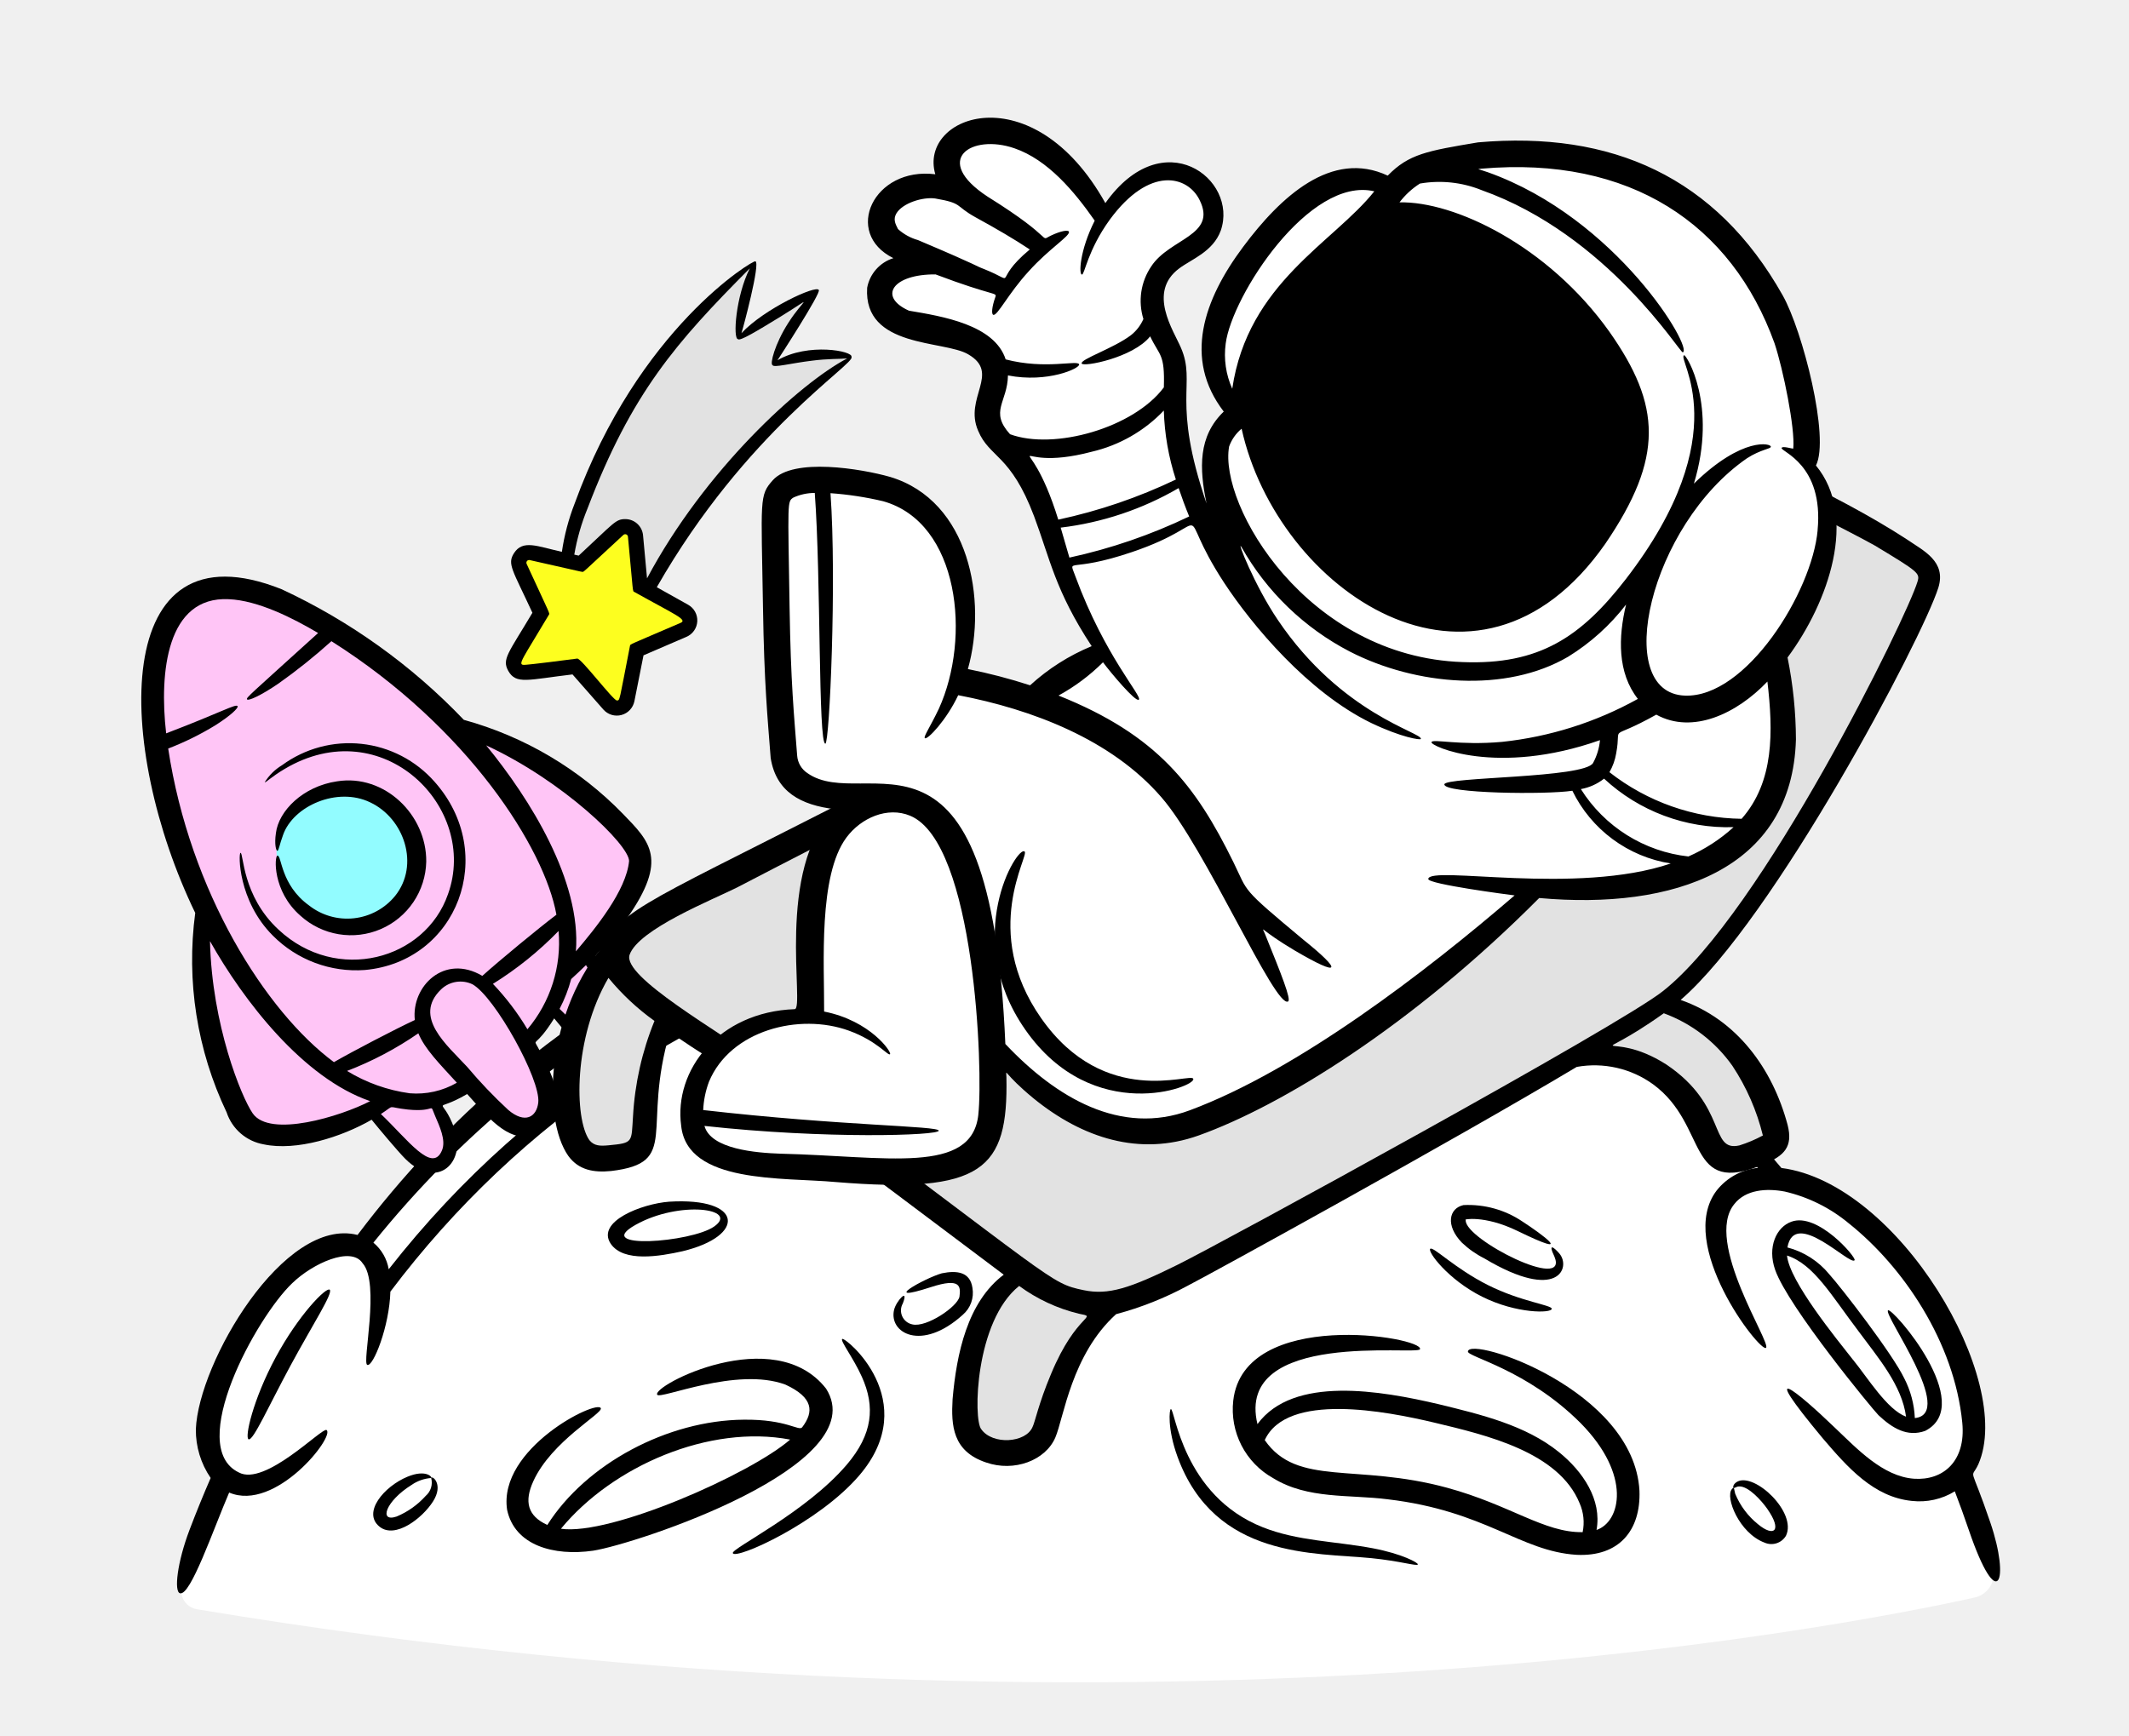
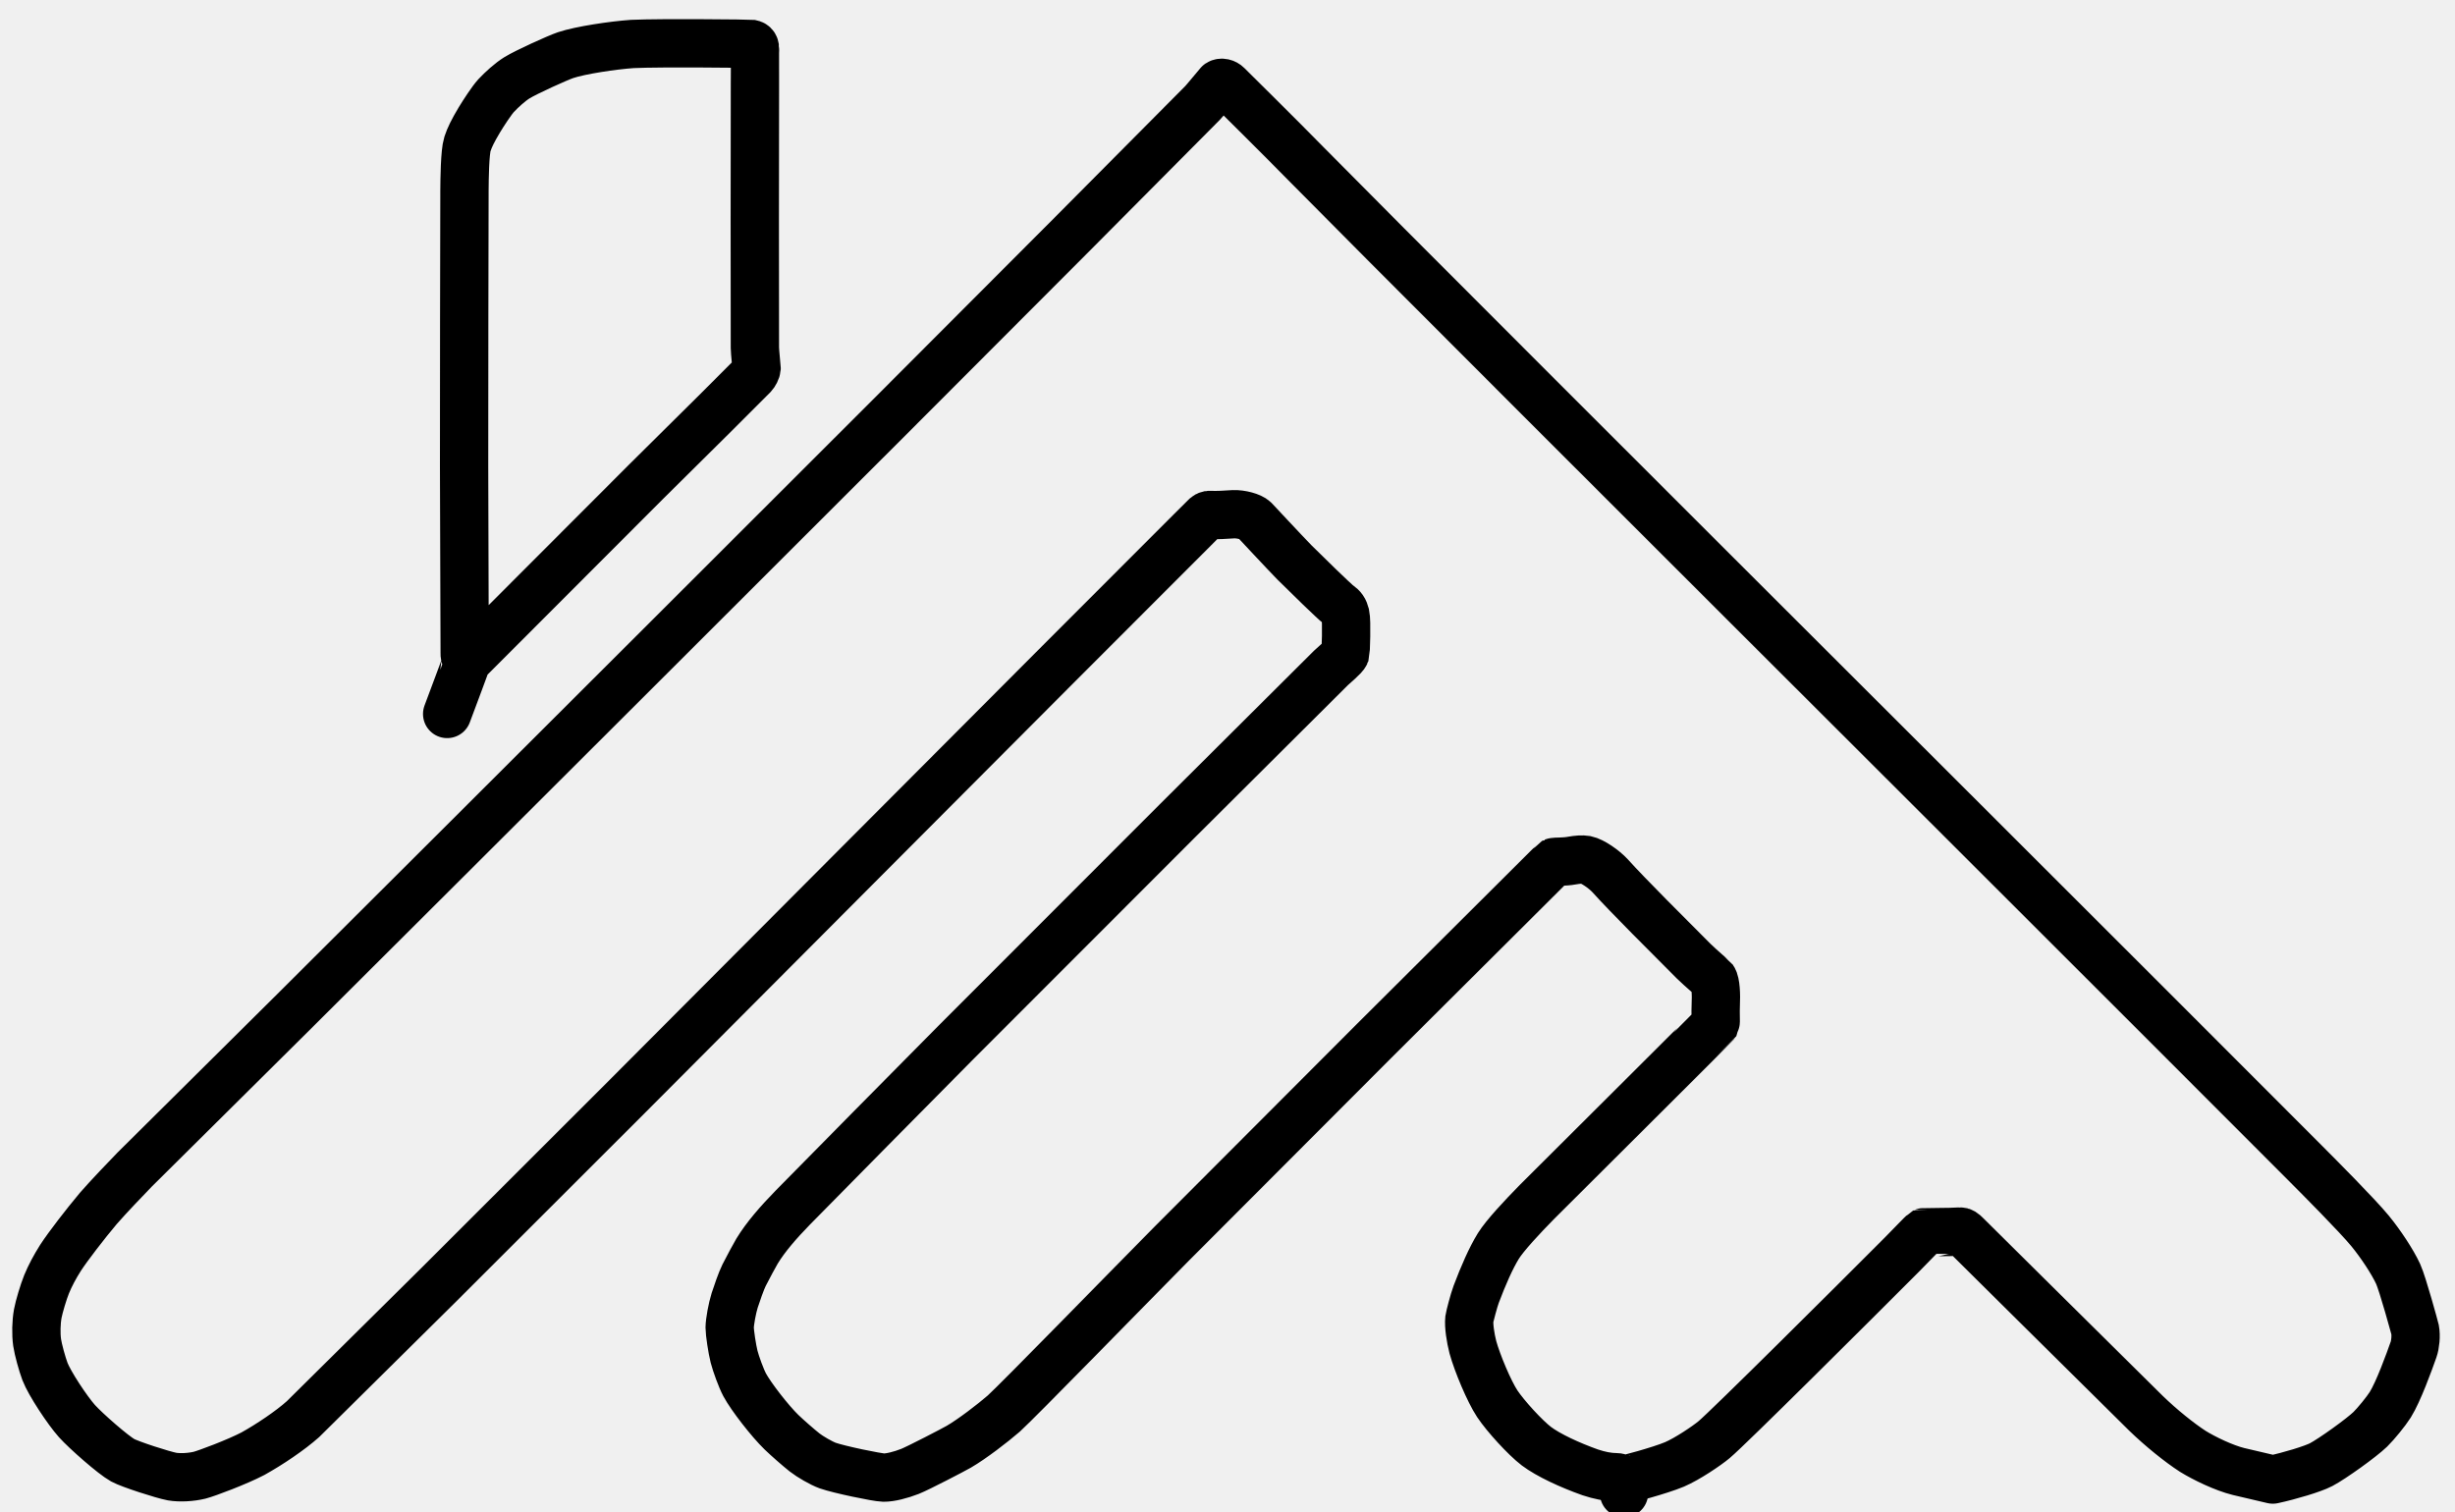
- <svg xmlns="http://www.w3.org/2000/svg" width="520" height="424" viewBox="0 0 520 424" fill="none">
-   <path d="M48.157 393.154C47.226 393.01 46.361 392.584 45.679 391.933C44.998 391.282 44.532 390.438 44.346 389.514C43.347 384.124 54.179 360.682 54.179 360.682C54.179 360.682 48.383 354.606 51.42 343.189C52.666 338.509 62.041 318.606 68.531 311.852C72.883 307.32 80.751 302.913 87.251 304.455C87.511 304.514 85.654 306.212 98.662 290.841C112.962 273.941 148.015 245.185 177.588 231.712C208.621 217.573 260.941 205.972 307.328 214.201C369.156 225.186 409.31 260.907 435.097 288.337C445.414 288.194 454.298 296.335 461.097 304.091C471.825 316.311 481.621 330.72 482.297 346.967C482.778 351.648 481.58 356.348 478.917 360.227C481.998 367.647 484.625 375.247 486.782 382.985C486.982 383.758 487.025 384.564 486.906 385.354C486.788 386.144 486.511 386.902 486.093 387.583C485.676 388.264 485.125 388.853 484.474 389.316C483.823 389.779 483.085 390.106 482.305 390.278C449.069 397.644 276.988 431.241 48.157 393.154Z" fill="white" />
-   <path d="M461.149 320.12C459.875 321.126 477.776 345.407 467.691 346.442C467.542 343.045 466.655 339.721 465.091 336.702C462.202 330.694 449.751 314.582 446.776 311.29C444.148 308.089 440.575 305.801 436.569 304.754C438.3 294.978 451.909 309.379 452.982 307.874C453.44 307.19 443.971 296.114 437.559 298.464C433.919 299.725 431.579 304.624 433.589 310.273C436.8 319.345 457.488 344.427 458.809 345.735C462.22 348.935 465.852 351.138 470.22 349.57C482.849 343.101 462.155 319.311 461.149 320.12ZM452.569 332.181C448.669 327.197 437.055 313.045 436.472 306.727C443.076 308.906 447.252 316.43 454.03 325.346C458.71 331.692 464.544 338.439 465.543 346.099C460.912 344.378 456.214 336.64 452.582 332.181H452.569Z" fill="black" />
-   <path d="M400.431 364.177C399.061 339.477 359.034 326.37 358.535 330.151C358.22 331.469 372.861 334.472 386.048 347.656C398.627 360.412 395.808 371.797 389.948 373.776C391.297 366.387 386.604 359.476 380.786 354.775C372.653 348.174 361.689 345.569 351.481 343.075C337.308 339.739 315.897 335.975 307.128 347.916C301.561 324.75 346.458 331.224 346.832 329.612C347.745 326.602 303.781 319.413 301.213 342.202C300.793 345.966 301.496 349.77 303.232 353.136C304.968 356.503 307.66 359.281 310.97 361.122C319.428 366.322 329.584 365.084 338.918 366.28C362.913 369.122 371.314 378.997 385.086 379.85C395.385 380.346 400.793 373.945 400.431 364.177ZM353.475 363.47C331.248 357.406 316.839 363.285 308.911 351.824C314.311 340.054 338.517 344.742 350.41 347.571C362.968 350.584 380.689 354.697 385.817 367.253C386.791 369.471 387.049 371.939 386.555 374.312C377.187 374.478 368.919 367.679 353.475 363.47V363.47Z" fill="black" />
-   <path d="M292.674 271.201C286.731 260.494 268.627 261.991 268.978 263.785C269.04 264.487 272.509 264.391 277.524 265.92C283.296 267.74 290.732 271.814 289.172 277.698C288.062 282.227 288.626 278.527 278.886 274.534C265.301 268.884 244.026 270.993 237.695 280.561C234.736 274.924 239.156 270.161 244.813 267.355C249.441 265.228 256.773 262.797 250.294 263.102C227.287 264.451 227.848 287.04 243.451 290.019C249.314 291.14 255.484 289.377 264.945 289.38C271.866 289.26 281.845 291.93 288.649 286.286C294.112 281.902 295.225 275.644 292.674 271.201ZM264.94 284.749C251.995 284.749 244.66 287.947 239.322 282.729C244.509 275.249 268.182 270.262 286.533 281.991C281.125 287.154 273.237 284.695 264.94 284.749Z" fill="black" />
-   <path d="M70.993 333.551C65.608 343.522 61.862 351.993 60.731 351.634C59.691 351.299 61.771 341.928 67.348 331.58C72.925 321.232 79.672 314.376 80.527 315.078C81.44 315.84 76.38 323.58 70.993 333.551Z" fill="black" />
-   <path d="M201.76 339.24C189.069 323.016 159.146 338.582 160.521 340.74C161.218 341.981 179.954 333.811 191.864 338.278C198.656 341.422 198.825 344.877 195.939 348.678C195.125 349.752 192.249 346.713 181.639 346.835C163.056 346.986 143.159 357.596 133.682 372.549C128.801 370.334 128.029 366.785 130.25 361.889C134.716 352.04 147.36 345.27 146.741 344.024C145.821 341.856 121.576 353.842 123.861 368.865C125.715 377.551 135.221 380.227 144.877 378.838C155.004 377.286 213.743 358.067 201.76 339.24ZM137.004 373.48C149.687 358.088 173.326 347.942 192.988 351.699C183.3 360.136 149.126 375.224 137.004 373.48Z" fill="black" />
-   <path d="M357.053 303.576C352.989 299.364 353.909 295.181 357.453 294.408C362.595 294.154 367.679 295.583 371.935 298.48C376.355 301.34 385.364 307.889 370.677 300.739C362.331 296.676 357.144 298.007 357.976 297.973C357.976 297.973 357.958 297.937 357.994 298.142C357.833 302.775 383.276 315.702 379.67 307.005C378.001 303.508 379.582 304.743 380.869 306.241C383.747 309.585 380.656 318.253 362.528 307.424C360.524 306.417 358.679 305.121 357.053 303.576V303.576Z" fill="black" />
-   <path d="M163.418 293.579C156.84 294.081 145.553 298.368 149.157 303.841C152.298 308.464 161.158 306.92 166.689 305.685C182.226 301.964 181.701 292.456 163.418 293.579ZM174.426 299.645C168.805 303.584 144.381 305.341 155.22 299.242C165.896 293.233 180.7 295.243 174.426 299.645Z" fill="black" />
-   <path d="M235.152 321.212C225.066 330.335 217.012 325.632 218.379 319.982C218.899 317.808 222.053 314.446 220.514 318.422C220.24 318.901 220.084 319.437 220.059 319.988C220.034 320.539 220.14 321.088 220.368 321.59C220.597 322.092 220.941 322.532 221.374 322.874C221.806 323.217 222.313 323.452 222.854 323.559C226.309 324.373 233.87 319.217 234.346 316.786C234.66 314.319 234.679 312.078 227.435 314.428C214.422 318.648 225.875 312.244 230.035 311.074C233.826 310.294 236.959 310.786 237.515 314.628C237.728 315.837 237.622 317.079 237.208 318.234C236.793 319.388 236.085 320.415 235.152 321.212V321.212Z" fill="black" />
-   <path d="M92.716 372.988C88.41 369.546 93.787 363.142 99.523 360.768C104.057 358.896 105.651 360.882 105.316 361.085C103.597 361.207 101.942 361.79 100.526 362.773C94.133 366.756 92.466 371.997 96.866 370.495C99.581 369.364 102.009 367.642 103.974 365.453C104.588 364.926 105.039 364.236 105.277 363.463C105.514 362.69 105.528 361.866 105.316 361.085C105.576 360.383 108.412 362.645 105.768 366.805C103.124 370.965 96.504 376.02 92.716 372.988Z" fill="black" />
-   <path d="M436.21 375.201C435.689 376.076 434.863 376.728 433.892 377.033C432.92 377.338 431.87 377.274 430.942 376.854C424.793 374.535 421.299 365.763 423.007 363.797C423.644 362.923 423.568 364.182 423.823 364.946C425.025 367.856 426.942 370.415 429.398 372.385C433.298 375.619 435.427 373.989 431.608 368.558C430.321 366.738 427.063 362.991 424.725 363.144C424.013 363.189 423.628 363.633 423.425 363.516C423.262 363.493 423.165 362.611 424.333 361.974C428.54 359.699 438.986 369.483 436.21 375.201Z" fill="black" />
-   <path d="M287.599 355.88C285.059 348.907 285.626 344.227 285.979 344.25C286.967 344.133 288.839 365.354 308.415 373.11C316.979 376.508 326.134 376.516 335.301 378.248C342.454 379.6 346.494 381.823 346.304 382.202C346.104 382.691 341.949 381.36 334.948 380.661C321.201 379.293 296.72 380.897 287.599 355.88Z" fill="black" />
-   <path d="M246.002 299.845C231.416 298.217 223.696 288.769 224.648 288.033C225.516 287.253 231.226 294.988 246.366 296.696C257.891 297.996 270.286 295.677 270.457 296.956C270.592 297.994 256.487 301.02 246.002 299.845Z" fill="black" />
-   <path d="M209.877 360.448C199.956 372.049 179.696 381.121 178.984 379.444C178.516 378.339 196.869 369.504 206.804 357.846C213.166 350.378 213.808 343.678 210.501 336.349C208.421 331.718 205.171 327.558 205.699 327.111C206.393 326.518 225.49 342.194 209.877 360.448Z" fill="black" />
-   <path d="M362.016 316.792C353.639 312.608 348.598 305.737 349.333 305.092C350.069 304.447 355.313 309.878 363.433 313.955C371.553 318.032 379.054 318.812 379.012 319.751C378.966 320.845 370.412 320.986 362.016 316.792Z" fill="black" />
-   <path d="M486.143 372C481.042 356.959 481.286 361.878 483.2 357.729C492.164 337.3 463.762 289.013 435.1 285.342C342.93 175.274 174.593 185.762 87.326 301.704C69.352 297.12 48.464 332.904 47.837 349.164C47.789 353.411 49.052 357.569 51.454 361.072C49.644 365.232 47.933 369.435 46.319 373.68C43.256 381.74 42.479 388.822 43.956 389.238C46.519 389.969 52.039 373.786 55.968 364.637C67.317 369.47 81.929 350.815 79.75 349.359C78.692 348.652 64.709 363.233 58.318 359.718C45.318 353.454 62.564 321.843 71.393 313.474C76.333 308.677 85.782 304.358 88.553 308.599C92.927 313.482 88.379 332.935 89.697 333.447C91.122 334.043 95.124 323.986 95.347 315.554C159.143 230.921 268.629 203.101 360.851 245.697C379.179 254.121 383.536 257.657 383.789 257.241C383.921 257.036 375.339 251.737 375.128 251.615C285.074 198.892 165.464 219.978 94.942 310.084C94.511 307.539 93.184 305.234 91.2 303.584C177.068 196.898 334.623 180.942 429.385 285.311C427.418 285.51 425.512 286.101 423.778 287.05C422.044 287.999 420.519 289.286 419.292 290.836C409.25 303.994 429.829 330.369 431.327 329.295C432.83 328.284 416.081 303.329 423.602 294.159C426.403 290.589 431.509 290.259 435.95 291.106C441.675 292.438 447.011 295.087 451.532 298.844C464.867 309.454 477.355 327.917 479.279 347.563C480.207 357.016 474.573 361.753 467.477 361.259C459.828 360.687 453.58 353.927 448.084 348.72C439.033 339.999 428.74 331.596 445.206 351.395C451.277 358.493 457.642 365.75 466.968 366.68C470.626 367.094 474.318 366.27 477.454 364.34C478.653 367.46 479.791 370.605 480.867 373.773C488.02 394.719 490.984 386.178 486.143 372Z" fill="black" />
-   <path d="M145.08 230.04C149.64 225.573 157.266 215.612 156.208 209.362C155.038 202.464 133.929 181.82 112.297 178.526C102.378 165.744 77.295 150.048 69.056 146.751C61.693 143.808 51.592 142.669 45.731 146.533C34.705 153.813 38.841 178.789 38.971 184.42C39.294 199.968 51.574 220.794 51.137 225.227C50.804 228.625 46.558 228.43 49.254 240.991C50.947 249.268 53.118 257.441 55.754 265.467C57.205 269.744 59.228 274.359 63.349 276.205C69.355 278.889 81.315 275.561 87.461 272.212C89.578 271.06 90.639 270.896 92.401 273.033C95.867 277.261 100.032 285.612 107.328 285.04C109.408 284.876 109.928 283.758 109.827 281.707C109.636 277.299 108.466 272.988 106.4 269.089C108.901 268.094 111.16 266.575 113.027 264.635C115.729 267.35 124.556 275.555 128.448 275.834C132.34 276.112 135.018 271.564 134.623 267.709C133.786 263.912 132.216 260.316 130 257.121C128.44 254.235 129.069 254.389 135.309 246.025C139.901 252.197 141.827 255.283 144.669 256.809C145.737 257.455 146.984 257.742 148.226 257.628C149.469 257.513 150.642 257.004 151.575 256.175C155.067 252.392 150.535 245.039 144.248 234.764C143.057 232.827 143.091 231.969 145.08 230.04Z" fill="#FFC5F6" />
-   <path d="M67.652 205.709C67.171 209.96 68.141 214.248 70.404 217.879C72.666 221.51 76.089 224.269 80.116 225.711C82.849 226.703 85.799 226.94 88.654 226.398C91.511 225.855 94.168 224.553 96.346 222.627C98.524 220.702 100.143 218.225 101.033 215.458C101.922 212.69 102.049 209.734 101.4 206.9C97.776 189.813 71.175 186.901 67.652 205.709Z" fill="#92FCFF" />
-   <path d="M96.517 218.86C94.014 221.934 90.404 223.901 86.464 224.336C82.524 224.771 78.571 223.64 75.457 221.187C68.515 216.172 68.83 208.967 67.766 209.027C67.036 209.061 66.466 217.711 73.401 223.732C76.013 226.095 79.25 227.658 82.725 228.234C86.2 228.811 89.768 228.376 93.003 226.983C96.239 225.589 99.005 223.295 100.974 220.374C102.943 217.453 104.031 214.028 104.109 210.506C104.221 199.038 93.891 189.035 82.34 190.879C73.986 192.096 68.04 198.128 67.392 203.528C66.974 206.357 67.46 207.865 67.735 207.859C68.091 207.872 68.255 206.357 69.132 203.993C71.607 196.874 82.418 192.145 90.425 196.024C98.764 199.961 102.547 211.32 96.517 218.86Z" fill="black" />
-   <path d="M89.086 236.977C111.706 234.959 121.784 208.585 106.145 190.991C101.564 185.781 95.197 182.475 88.299 181.727C81.402 180.978 74.475 182.84 68.882 186.945C67.166 187.979 65.719 189.405 64.659 191.105C64.836 191.29 66.3 189.766 69.488 187.876C93.441 173.62 117 197.28 109.426 218.441C103.839 234.546 82.228 240.37 68.055 227.136C59.098 218.878 59.514 208.294 58.742 208.356C58.222 208.356 58.079 220.038 66.654 228.589C69.568 231.52 73.082 233.787 76.953 235.235C80.825 236.682 84.964 237.277 89.086 236.977V236.977Z" fill="black" />
-   <path d="M152.214 198.894C141.528 187.878 128.087 179.924 113.287 175.858C100.573 162.54 85.48 151.718 68.786 143.951C26.666 127.158 28.129 182.632 47.684 223.03C45.459 239.668 48.122 256.593 55.349 271.744C56.009 273.743 57.198 275.526 58.79 276.904C60.383 278.281 62.318 279.202 64.392 279.567C72.397 281.286 83.411 277.794 90.771 273.553C92.331 275.501 97.31 281.442 99.018 283.134C106.857 290.908 113.87 283.878 111.023 275.854C107.903 267.014 105.412 272.37 114.101 267.274C118.622 272.227 123.934 279.307 130.203 277.347C131.784 276.803 133.17 275.805 134.187 274.478C135.205 273.151 135.808 271.553 135.923 269.885C136.37 265.353 133.897 260.525 131.355 255.816C130.135 253.549 130.736 256.206 135.356 248.796C140.585 255.151 142.956 258.247 146.7 259.038C148.286 259.309 149.916 258.945 151.236 258.025C152.556 257.104 153.46 255.701 153.754 254.118C154.775 249.896 152.139 244.99 149.594 240.598C143.588 230.302 143.335 237.798 153.205 224.263C163.22 209.934 158.774 205.67 152.214 198.894ZM41.08 182.873C45.078 181.334 48.929 179.435 52.585 177.2C56.313 174.839 58.305 172.933 58.027 172.52C57.613 171.875 54.301 173.924 40.583 179.163C38.849 164.156 40.773 145.652 55.856 146.385C63.011 146.679 71.539 150.995 77.696 154.648C60.679 170.079 60.078 170.44 60.349 170.866C60.619 171.293 63.645 169.982 68.006 167C72.519 163.805 76.841 160.347 80.948 156.644C114.413 177.821 133.024 207.311 135.902 223.464C131.742 226.605 121.789 234.806 117.806 238.412C108.506 232.908 100.422 240.988 101.319 249.194C96.603 251.394 86.133 256.841 81.559 259.487C64.922 247.161 46.384 217.893 41.08 182.873ZM61.719 271.996C58.958 268.008 51.758 250.38 51.288 229.923C59.483 244.483 74.014 263.387 90.412 269.014C83.2 272.745 65.918 278.059 61.719 271.996ZM106.27 272.62C107.323 275.087 108.976 278.525 107.968 281.002C105.591 286.839 99.575 278.387 93.031 272.162C96.769 269.742 94.13 270.478 99.658 271.07C106.808 271.788 104.78 269.102 106.27 272.62V272.62ZM100.084 267.095C94.654 266.351 89.437 264.492 84.76 261.635C90.911 259.274 96.759 256.189 102.18 252.444C103.784 256.308 107.312 259.838 111.587 264.516C108.106 266.529 104.092 267.429 100.084 267.095V267.095ZM131.469 269.357C131.061 272.914 128.229 274.63 124.137 271.159C120.568 267.855 117.209 264.332 114.078 260.611C109.21 255.333 100.732 248.422 107.757 241.685C108.759 240.73 110.028 240.102 111.395 239.885C112.762 239.668 114.163 239.873 115.411 240.471C120.866 243.529 132.101 263.762 131.469 269.357V269.357ZM120.398 240.362C126.246 236.724 131.628 232.387 136.425 227.445C136.803 231.751 136.326 236.089 135.021 240.21C133.716 244.331 131.61 248.153 128.822 251.456C126.435 247.456 123.61 243.735 120.398 240.362V240.362ZM149.289 247.738C151.718 253.487 149.373 255.933 147.3 255.572C144.804 255.192 142.766 252.317 136.674 246.472C137.887 244.158 138.837 241.716 139.508 239.192C140.65 238.152 141.864 237.01 143.122 235.778C145.487 239.598 147.549 243.596 149.289 247.738V247.738ZM140.66 232.419C142.015 215.285 129.449 195.145 118.747 182.098C137.504 190.759 153.587 206.359 153.65 210.332C153.002 217.536 145.413 226.834 140.66 232.419Z" fill="black" />
-   <path d="M336.484 80.907C344.094 72.181 344.058 73.71 350.574 76.458C374.343 86.481 453.469 127.015 453.729 127.158C467.685 135.192 473.912 135.977 467.857 150.275C461.617 165.022 444.821 197.73 434.923 209.96C430.313 215.161 426.255 220.824 422.812 226.86C417.487 236.951 403.312 244.036 407.636 245.885C425.446 253.484 429.494 261.095 434.244 277.051C434.491 277.88 434.411 278.229 433.55 278.725C430.461 280.514 423.15 284.17 420.129 282.243C417.628 280.644 416.915 274.994 411.983 268.138C409.111 264.419 405.295 261.537 400.932 259.794C396.569 258.05 391.818 257.508 387.174 258.224C378.594 260.138 382.626 260.117 298.774 306.236C275.486 319.043 269.654 316.423 263.219 329.436C258.11 339.763 257.949 351.65 250.513 354.377C247.499 355.482 240.7 354.952 238.033 352.206C233.48 347.526 237.814 331.042 239.702 324.779C241.797 317.829 240.206 319.782 246.873 313.765C252.041 309.101 245.456 305.588 166.291 249.896C165.124 249.276 163.793 249.032 162.482 249.2C153.033 269.89 166.059 284.253 146.767 282.376C143.055 282.017 142.041 281.25 140.787 278.476C131.703 258.235 140.865 232.895 163.667 220.756C175.107 214.666 149.022 229.411 260.941 171.34C290.529 156.005 299.133 123.731 336.484 80.907Z" fill="#E2E2E2" />
-   <path d="M465.876 131.856C447.541 119.878 424.336 110.656 404.401 99.304C389.02 90.277 372.003 83.501 355.82 74.903C339.685 66.323 339.591 70.85 295.321 132.623C271.895 165.417 266.695 164.148 224.861 186.212C164.096 217.82 152.399 221.177 148.2 230.04C133.429 246.818 132.246 273.125 138.84 282.443C141.372 285.87 145.012 286.504 149.266 286.083C166.299 284.058 156.595 275.93 163.623 252.13C182.504 265.291 159.19 246.67 245.159 311.41C236.262 318.102 233.631 330.761 232.664 341.83C232.292 348.278 232.664 354.546 240.828 357.284C247.712 359.686 255.354 356.79 257.756 351.2C259.818 346.403 261.695 330.92 272.605 321.056C278.663 319.441 284.509 317.12 290.025 314.14C294.32 311.982 355.09 278.611 385.107 260.652C388.343 260.067 391.663 260.142 394.869 260.872C398.075 261.602 401.101 262.973 403.764 264.901C417.498 274.963 411.564 292.586 430.893 284.401C435.731 282.355 438.004 280.241 436.613 274.807C432.936 261.063 424.211 249.067 410.491 244.288C433.282 224.611 469.472 156.104 473.429 143.587C475.441 137.116 469.752 134.542 465.876 131.856ZM154.612 272.706C154.185 279.076 154.765 279.224 148.632 279.804C146.619 279.991 145.116 279.989 143.952 278.538C140.244 273.299 140.052 253.549 148.611 238.898C151.88 242.883 155.66 246.42 159.853 249.418C156.828 256.837 155.057 264.707 154.612 272.706V272.706ZM256.698 335.699C253.648 342.961 252.814 347.399 252.184 348.644C250.526 352.518 242.408 353.064 239.671 349.164C237.669 346.84 238.147 322.746 248.929 314.16C253.286 317.361 258.235 319.665 263.489 320.939C268.492 321.937 263.006 320.52 256.698 335.699ZM423.14 260.398C426.581 265.595 429.097 271.349 430.576 277.404C428.75 278.392 426.835 279.204 424.856 279.827C417.433 281.507 422.037 270.174 407.007 260.067C392.496 250.778 387.036 261.318 406.375 247.546C413.14 250.025 418.988 254.509 423.14 260.398V260.398ZM468.351 142.069C465.878 150.516 430.44 222.965 406.211 242.099C395.811 250.471 298.847 303.435 287.466 309.062C275.902 314.769 270.696 316.441 264.711 315.2C256.131 313.422 258.484 313.276 186.93 260.143C175.456 251.844 151.965 238.636 153.774 233.259C155.945 227.019 174.093 219.791 179.99 216.832C288.369 160.412 273.681 175.086 317.27 112.052C321.581 105.846 341.572 76.708 347.461 77.766C350.399 78.286 451.113 129.306 457.891 133.263C468.582 139.706 468.965 140.031 468.351 142.069V142.069Z" fill="black" />
-   <path d="M440.869 111.761C441.032 100.515 438.892 89.354 434.581 78.966C430.27 68.578 423.88 59.181 415.802 51.355C388.081 23.829 344.432 41.524 344.432 41.524L340.301 46.438C340.301 46.438 337.745 41.524 326.932 43.885C316.118 46.246 299.465 71.513 297.487 79.287C294.733 90.1 302.552 100.313 302.552 100.313C302.552 100.313 301.681 99.985 297.398 107.835C293.116 115.684 300.165 138.437 300.165 138.437C300.165 138.437 287.685 119.077 287.495 104.801C287.44 100.547 287.123 86.341 283.819 83.686C283.072 82.404 278.938 79.604 280.875 70.481C282.68 61.641 290.93 61.368 294.224 56.758C295.386 54.851 295.816 52.587 295.433 50.386C295.051 48.186 293.882 46.2 292.144 44.798C279.924 35.511 269.461 53.638 268.91 52.845C265.52 47.676 261.38 43.041 256.625 39.091C245.341 30.602 235.55 32.968 233.145 37.367C231.34 40.575 233.862 43.849 235.802 47.013C224.991 45.619 213.351 48.349 217.56 56.633C218.876 59.233 222.573 59.605 231.182 63.585C223.46 65.374 215.322 66.573 216.265 72.371C217.766 80.376 228.834 76.58 238.867 82.662C240.746 83.552 242.287 85.026 243.259 86.864C244.232 88.701 244.583 90.805 244.262 92.859C243.178 100.035 240.729 103.472 247.159 111.501C252.28 117.736 255.829 125.11 257.507 133.003C258.578 140.496 269.552 158.964 269.552 158.964L252.689 171.366L235.269 166.8C235.269 166.8 239.07 146.557 233.724 136.414C228.379 126.271 224.016 120.486 209.945 118.414C195.874 116.342 189.439 117.322 189.548 127.904C189.657 138.486 191.511 177.426 191.729 184.844C191.948 192.262 202.855 194.771 207.217 194.984C226.169 195.933 201.903 191.719 201.357 209.206C200.959 221.964 199.407 247.054 199.407 247.054C191.931 247.265 184.707 249.797 178.734 254.298C168.789 261.82 167.515 274.698 172.494 280.054C177.473 285.41 219.294 286.034 219.294 286.034C219.294 286.034 234.338 287.308 238.547 281.187C242.757 275.067 242.624 255.944 242.624 255.944C242.624 255.944 259.199 273.028 272.332 275.834C285.464 278.639 308.794 267.42 319.631 260.918C330.468 254.415 374.452 216.296 374.452 216.296C374.452 216.296 401.864 218.462 414.866 211.96C427.869 205.457 435.903 192.2 435.776 181.108C435.7 174.43 435.017 167.772 433.735 161.218C450.216 142.233 447.281 116.42 440.869 111.761Z" fill="white" />
-   <path d="M327.036 60.52C321.68 64.668 316.621 69.185 311.896 74.04C307.386 79.444 304.58 86.064 303.832 93.063C303.085 100.062 304.43 107.125 307.697 113.36C309.026 115.791 309.624 118.916 311.191 121.201C320.746 135.119 332.457 148.267 349.151 150.841C361.943 152.81 377.263 148.782 385.414 138.728C387.943 135.608 389.574 132.566 392.215 129.537C402.272 117.988 404.466 100.277 389.246 78.481C384.468 72.366 378.921 66.893 372.744 62.197C360.004 51.326 339.027 50.497 335.53 51.828C331.24 53.43 330.53 57.577 327.036 60.52Z" fill="black" />
-   <path d="M254.306 248.76C269.849 270.941 290.966 261.947 291.434 263.546C292.505 265.384 266.952 275.311 250.38 251.495C234.676 228.925 248.511 206.474 250.245 208.026C251.586 208.803 239.33 227.404 254.306 248.76Z" fill="black" />
-   <path d="M443.537 113.724C446.982 106.977 440.284 80.813 435.427 72.176C419.12 43.183 393.64 31.92 361.013 34.78C348.605 36.86 344.087 37.614 338.949 42.908C325.231 36.47 312.751 48.082 303.657 60.273C293.94 73.273 288.977 87.628 298.896 100.552C292.635 106.574 292.895 114.35 294.694 123.003C286.062 97.804 292.245 93.766 288.454 84.996C286.634 80.706 280.199 71.398 288.015 65.577C290.995 63.325 296.293 61.511 298.178 56.3C302.5 43.716 284.076 29.71 269.979 49.616C252.286 17.896 224.219 28.106 228.444 42.575C213.385 40.682 205.803 56.919 218.202 63.068C216.58 63.577 215.126 64.519 213.999 65.792C212.871 67.065 212.111 68.621 211.801 70.293C210.855 85.137 230.654 83.059 236.501 86.575C244.447 91.195 235.368 97.151 238.911 105.245C241.673 111.862 246.836 110.931 252.564 126.105C256.443 136.435 257.689 144.263 266.638 157.859C261.103 160.142 256.011 163.379 251.594 167.422C246.612 165.804 241.539 164.48 236.402 163.454C241.158 146.616 236.787 122.374 217.451 116.524C210.389 114.506 193.752 111.743 188.768 117.304C185.388 121.079 185.934 121.724 186.358 148.546C186.651 167.019 187.455 175.047 188.237 185.206C189.576 193.461 195.593 196.69 203.923 197.686C189.215 212.222 196.677 246.462 194.1 246.54C175.49 247.226 164.533 261.484 166.374 275.03C167.84 289.263 191.212 287.588 204.074 288.774C240.084 291.717 246.277 285.774 245.812 263.133C245.762 260.806 244.907 262.158 252.53 268.411C264.384 278.031 278.317 282.568 292.773 277.396C313.053 270.142 344.833 250.666 375.944 219.388C408.652 222.341 437.759 212.547 438.651 180.648C438.624 173.924 437.938 167.218 436.602 160.628C446.644 147.082 453.877 126.256 443.537 113.724ZM338 54.192C345.02 51.103 371.337 58.916 388.786 84.047C395.546 93.836 399.727 103.027 395.59 114.116C389.961 129.735 376.982 146.356 360.526 148.673C341.198 151.793 312.601 132.121 306.249 100.352C307.549 96.08 306.459 84.248 322.655 68.208C330.2 60.814 333.694 59.308 338 54.192ZM299.374 83.92C300.864 72.288 319.805 42.983 335.668 46.74C325.72 59.28 304.785 69.084 300.971 94.975C299.416 91.512 298.863 87.682 299.374 83.92V83.92ZM218.92 52.171C220.425 49.59 225.42 48.066 228.423 48.49C235.271 49.668 233.119 50.214 238.183 53.035C243.412 55.895 247.845 58.495 251.519 60.946C241.758 69.061 249.244 69.318 240.422 65.759C237.757 64.745 240.209 65.429 224.211 58.651C222.399 58.143 220.729 57.222 219.333 55.96C218.566 54.524 218.179 53.5 218.92 52.171ZM246.696 106.082C241.613 100.469 246.074 98.301 246.191 91.717C255.866 93.621 263.887 89.96 263.57 89.011C263.214 87.872 255.385 90.352 245.63 87.802C242.902 79.331 230.168 77.272 222.006 75.902C214.321 72.441 218.122 66.955 228.506 67.038C242.754 72.425 243.539 71.372 243.116 72.553C242.219 75.059 242.141 76.741 242.596 76.91C243.604 77.267 246.275 71.687 251.29 66.25C256.23 60.741 261.526 57.556 261.074 56.584C260.866 56.142 259.197 56.376 256.786 57.509C253.487 59.046 258.5 58.809 241.228 48.045C227.448 38.997 237.297 32.617 247.759 36.223C255.962 39.039 262.426 46.813 267.379 53.903C263.679 61.23 263.479 67.095 264.259 67.077C264.911 67.127 265.639 61.144 271.071 53.648C280.823 40.362 290.113 42.988 292.984 48.846C297.375 57.579 285.644 58.206 281.167 65.106C279.91 66.966 279.087 69.085 278.759 71.306C278.432 73.527 278.607 75.794 279.274 77.937C278.596 79.492 277.544 80.854 276.211 81.902C271.97 85.106 263.851 87.758 264.189 88.8C264.488 89.744 276.752 87.409 280.922 82.173C283.223 87.037 284.531 86.307 284.266 94.635C276.9 104.538 257.436 110.053 246.696 106.082ZM266.617 110.37C273.355 108.808 279.487 105.307 284.258 100.3C284.433 106.028 285.423 111.702 287.199 117.151C278.043 121.531 268.405 124.82 258.482 126.95C250.739 101.907 244.941 116.111 266.617 110.37ZM259.077 128.9C269.235 127.68 279.037 124.394 287.877 119.244C288.605 121.425 289.526 123.924 290.454 126.173C281.129 130.657 271.31 134.03 261.199 136.224C260.502 133.905 259.828 131.453 259.069 128.9H259.077ZM238.961 272.259C237.401 287.113 216.471 282.456 190.601 281.85C184.696 281.647 173.628 280.769 172.058 275.067C201.669 278.325 229.297 277.42 229.286 276.232C229.276 275.043 205.572 275.067 171.753 271.188C171.857 268.817 172.335 266.477 173.17 264.256C178.399 251.708 195.205 247.379 207.36 251.802C214.258 254.314 216.908 258.026 217.381 257.548C217.901 257.111 212.612 249.353 201.289 247.127C201.354 235.568 199.82 213.925 206.736 204.612C210.311 199.799 216.762 196.973 222.318 199.295C238.191 205.935 240.149 261.635 238.953 272.259H238.961ZM348.855 214.749C348.772 215.995 368.571 218.59 369.936 218.753C348.338 237.359 317.088 261.393 290.612 271.245C273.712 277.542 257.917 268.159 245.552 255.044C241.912 169.335 211.44 198.957 197.192 188.864C196.478 188.391 195.883 187.761 195.451 187.022C195.02 186.282 194.764 185.454 194.704 184.6C193.924 174.504 193.144 166.863 192.852 148.416C192.439 122.247 192.252 122.577 193.783 121.558C195.422 120.809 197.203 120.425 199.004 120.432C200.551 141.097 199.815 181.727 201.591 181.685C202.61 181.662 204.373 141.721 202.842 120.489C207.18 120.795 211.487 121.453 215.719 122.457C234.377 127.714 237.206 155.833 229.307 173.157C227.157 177.666 225.501 180 225.888 180.331C226.499 180.851 231.182 175.911 234.039 169.84C252.104 173.292 271.479 180.671 283.652 194.755C294.367 207.001 311.472 246.495 314.616 244.657C315.424 244.194 312.967 238.038 308.929 228.082C308.066 225.953 307.692 227.141 316.282 232.242C327.649 238.906 327.938 237.268 318.217 229.468C302.877 216.676 304.957 218.187 301.272 210.66C292.079 191.979 282.727 179.584 258.539 169.923C262.526 167.742 266.184 165.007 269.404 161.8C271.305 164.367 277.394 171.621 278.153 170.934C279.084 170.123 269.888 160.399 262.675 140.847C260.954 135.977 260.824 140.192 276.497 134.867C298.384 127.457 286.029 122.486 298.951 142.311C305.809 152.755 319.47 169.127 334.916 176.631C342.378 180.195 346.954 180.843 347.032 180.531C347.552 178.971 327.717 174.59 312.117 151.471C306.322 142.919 301.891 131.451 303.241 133.674C309.393 144.563 318.583 153.425 329.688 159.18C345.886 167.5 367.848 169.335 383.011 160.443C388.462 157.083 393.257 152.761 397.163 147.688C395.244 155.644 395.021 164.367 400.044 170.744C389.802 176.436 378.519 180.007 366.868 181.243C356.398 182.187 349.869 180.414 349.64 181.316C349.224 182.231 365.57 189.737 390.79 180.822C390.612 182.769 390.04 184.659 389.111 186.378C387.122 190.146 352.838 189.758 352.778 191.625C352.711 193.877 377.723 194.16 384.043 193.185C386.322 197.863 389.696 201.921 393.88 205.015C398.063 208.108 402.933 210.146 408.073 210.953C385.099 218.79 349.066 211.349 348.847 214.749H348.855ZM412.396 209.24C407.059 208.652 401.924 206.867 397.374 204.016C392.824 201.165 388.977 197.323 386.121 192.777C388.19 192.407 390.136 191.531 391.786 190.229C400.359 198.187 411.724 202.444 423.415 202.077C420.155 205.05 416.43 207.47 412.389 209.24H412.396ZM425.396 200.036C413.675 199.879 402.33 195.879 393.102 188.651C393.92 187.226 394.478 185.667 394.748 184.046C396.17 176.379 392.332 181.423 404.544 174.592C413.408 179.46 424.198 174.369 431.683 166.506C433.103 178.703 433.373 190.946 425.383 200.036H425.396ZM443.95 129.54C442.598 144.62 426.475 170.57 411.473 169.941C393.609 169.195 402.922 128.364 426.691 111.961C430.102 109.764 432.531 109.678 432.513 109.143C432.695 108.35 425.664 106.517 413.728 118.149C419.567 98.969 411.848 86.554 411.341 86.79C409.357 87.539 424.679 105.708 397.093 141.497C386.155 155.618 375.955 162.479 357.274 161.751C319.207 160.474 297.656 123.45 300.204 109.091C300.813 107.391 301.868 105.887 303.259 104.736C311.922 144.061 360.573 177.855 392.054 132.896C406.476 111.758 405.712 98.971 393.076 81.026C378.092 59.984 355.165 49.116 341.819 49.439C343.197 47.626 344.884 46.071 346.804 44.847C351.877 43.964 357.096 44.519 361.871 46.449C392.688 57.405 410.387 86.374 411.011 86.078C413.655 85.246 394.961 53.334 363.392 42.076C360.643 41.119 360.698 41.402 361.85 41.207C398.208 38.038 422.952 54.8 433.42 83.863C435.518 90.139 438.482 104.678 438.001 109.566C438.001 109.754 435.289 108.828 435.154 109.447C434.881 110.323 445.492 113.399 443.937 129.54H443.95Z" fill="black" />
-   <path d="M183.851 64.641C180.448 81.247 180.453 80.953 180.508 81.216C181.028 83.816 188.997 73.889 198.026 72.896C194.205 77.668 191.24 83.067 189.264 88.852L201.484 86.476C204.955 85.8 208.159 86.814 207.046 88.111C201.179 92.538 195.619 97.358 190.406 102.538C168.784 123.713 169.606 127.472 166.163 132.259C164.405 134.29 162.762 136.417 161.242 138.632C159.016 142.597 158.363 148.821 153.2 146.827C148.447 144.991 138.949 143.496 138.609 137.048C138.107 127.641 153.234 89.12 183.851 64.641Z" fill="#E2E2E2" />
-   <path d="M127.197 138.642C124.106 131.864 139.064 137.22 140.4 137.233C144.56 137.256 145.613 132.228 152.498 129.085C156.187 127.4 155.561 141.182 156.936 143.158C157.414 143.741 158.013 144.213 158.691 144.542C161.697 146.29 164.56 148.276 167.25 150.48C168.891 151.824 168.394 152.953 166.553 153.925C159.071 157.874 156.039 158.264 155.418 158.972C155.074 159.364 155.241 159.06 151.798 172.208C150.896 175.658 144.69 167.648 142.129 164.741C141.68 164.038 141.016 163.498 140.237 163.2C139.458 162.902 138.604 162.861 137.8 163.085C136.105 163.249 126.326 164.211 125.245 162.892C123.373 160.615 131.771 151.77 131.906 149.336C132.046 146.999 127.197 140.86 127.197 138.642Z" fill="#FDFE1F" />
-   <path d="M207.964 87.193C208.465 85.761 197.4 83.629 189.901 88.01C190.083 87.75 200.681 71.422 199.984 70.85C199.412 69.524 186.576 75.483 181.1 81.395C181.472 80.301 185.78 64.235 184.506 63.835C184.148 63.359 155.906 80.231 140.358 123.008C138.875 126.815 137.828 130.778 137.238 134.82C131.178 133.455 127.694 131.776 125.538 135.145C123.828 137.818 125.193 139.201 130.039 149.705C124.155 159.614 122.52 161.036 124.16 163.927C126.071 167.284 128.939 166.051 139.831 164.764L147.371 173.344C147.911 173.956 148.611 174.404 149.392 174.639C150.173 174.874 151.004 174.887 151.792 174.675C152.58 174.463 153.293 174.035 153.851 173.44C154.409 172.845 154.789 172.106 154.95 171.306L157.175 160.1L167.671 155.581C168.421 155.258 169.065 154.732 169.531 154.062C169.998 153.391 170.267 152.604 170.309 151.789C170.351 150.974 170.165 150.163 169.77 149.448C169.376 148.734 168.789 148.144 168.077 147.745L160.42 143.46C182.203 105.318 209.243 88.704 207.964 87.193ZM166.218 152.178C153.299 157.739 153.962 157.321 153.865 157.815C151.195 171.415 151.45 171.127 150.667 171.127C149.76 171.127 141.937 160.768 140.99 160.893C129.654 162.375 128.25 162.432 127.975 162.432C126.295 162.432 127.748 160.838 134.051 150.212C134.311 149.775 134.519 150.537 128.63 137.766C128.576 137.653 128.556 137.526 128.571 137.402C128.586 137.277 128.635 137.16 128.714 137.062C128.793 136.964 128.897 136.891 129.016 136.85C129.134 136.809 129.262 136.802 129.384 136.83C139.123 138.996 141.97 139.711 142.236 139.711C142.618 139.711 141.955 140.207 152.251 130.689C152.343 130.604 152.457 130.546 152.58 130.523C152.703 130.499 152.83 130.51 152.947 130.555C153.064 130.6 153.165 130.677 153.241 130.777C153.317 130.877 153.363 130.996 153.374 131.12C154.697 145.16 154.479 144.365 154.918 144.609C164.736 150.111 168.064 151.385 166.218 152.178ZM158.036 141.292L157.063 130.785C156.965 129.698 156.463 128.688 155.655 127.954C154.848 127.219 153.794 126.815 152.703 126.82C150.314 126.82 149.932 127.803 141.346 135.743L140.265 135.499C140.931 131.615 142.022 127.816 143.52 124.171C154.284 95.979 165.1 83.694 183.136 65.556C179.683 72.389 178.976 82.784 180.242 82.854C180.692 83.434 185.097 80.738 190.489 77.451C199.384 71.976 196.339 72.896 192.53 78.894C189.225 84.05 188.006 88.972 188.682 89.195C188.96 89.9 193.164 88.733 198.354 88.114C202.072 87.617 205.309 87.724 206.913 87.563C195.299 93.673 172.136 114.826 158.036 141.292Z" fill="black" />
+ <svg xmlns="http://www.w3.org/2000/svg" width="1260.00" height="776.00" viewBox="0.00 0.00 1260.00 776.00">
+   <g stroke-linecap="round" id="vector_logo">
+     <path d="M239.50,339.50 C258.91,320.05 304.98,273.92 331.64,247.24 C356.00,223.18 383.42,195.91 386.48,192.71 C387.33,191.81 388.24,190.09 388.32,188.92 C388.32,188.86 387.47,180.75 387.44,178.47 C387.36,147.40 387.37,79.84 387.46,43.33 C387.48,37.20 387.46,26.29 387.50,25.87 C387.63,23.75 387.09,22.79 385.50,22.50 C385.22,22.46 339.80,21.87 324.56,22.57 C314.79,23.24 297.84,25.76 290.26,28.31 C286.08,29.74 270.19,36.93 265.29,39.94 C261.81,42.10 257.55,45.96 254.62,49.09 C252.48,51.40 248.20,57.93 246.00,61.58 C242.68,67.15 241.07,70.39 239.91,73.92 C238.56,78.13 238.42,92.09 238.38,97.68 C238.28,127.69 238.19,198.51 238.19,239.32 C238.26,272.78 238.50,334.77 238.48,335.16 C238.40,337.18 239.42,338.76 239.50,339.50 C239.52,339.74 232.04,359.76 229.50,366.50" fill="none" stroke="rgb(0, 0, 0)" stroke-width="24.80" stroke-opacity="1.00" stroke-linejoin="round" />
+     <path d="M1166.50,759.50 C1175.15,757.64 1187.00,754.10 1191.30,751.85 C1197.07,748.81 1212.02,738.09 1216.51,733.73 C1219.40,730.90 1224.59,724.56 1226.78,721.09 C1230.99,714.31 1236.42,699.30 1238.74,692.74 C1239.60,690.35 1240.13,685.70 1239.50,682.50 C1239.43,682.15 1233.24,659.27 1230.79,653.89 C1227.95,647.74 1221.84,638.50 1216.47,631.94 C1209.73,623.75 1190.15,604.11 1182.69,596.62 C1165.44,579.35 1127.86,541.73 1107.52,521.38 C1084.09,497.97 1034.15,448.06 1007.63,421.57 C978.03,392.01 919.08,333.15 889.73,303.84 C863.23,277.36 813.09,227.25 789.44,203.61 C768.66,182.81 729.94,144.04 712.01,126.08 C704.12,118.16 683.14,97.04 670.06,83.84 C658.07,71.55 630.11,43.92 629.94,43.74 C628.82,42.60 626.87,42.08 625.61,42.91 C625.39,43.06 618.60,51.41 617.17,52.87 C602.02,68.15 568.44,101.96 550.00,120.49 C528.29,142.27 481.57,189.07 456.57,214.10 C428.29,242.37 369.55,301.06 339.09,331.48 C311.09,359.44 258.07,412.36 233.05,437.32 C211.01,459.31 169.90,500.29 150.84,519.29 C133.67,536.38 92.80,576.94 69.09,600.40 C64.78,604.84 55.75,614.27 50.50,620.28 C43.82,628.23 34.87,639.82 31.05,645.71 C28.09,650.41 25.77,654.73 23.91,659.25 C22.34,663.10 20.06,670.69 19.38,674.34 C18.58,678.80 18.43,684.72 19.06,689.19 C19.58,692.76 21.68,700.34 23.07,704.02 C25.40,710.13 34.64,724.07 39.50,729.50 C44.13,734.64 58.12,746.91 62.98,749.60 C66.76,751.67 83.62,757.11 88.29,757.97 C92.27,758.66 98.07,758.35 102.49,757.26 C106.15,756.32 121.73,750.46 129.78,746.25 C138.45,741.43 148.91,734.38 155.50,728.50 C156.11,727.95 205.98,678.57 225.06,659.63 C247.52,637.23 295.81,588.98 321.65,563.12 C350.87,533.82 410.22,474.26 440.35,444.01 C467.01,417.26 516.78,367.34 539.88,344.17 C559.43,324.59 594.97,289.02 610.96,273.03 C612.71,271.28 617.58,266.45 617.85,266.15 C619.27,264.63 619.98,264.24 621.25,264.33 C623.99,264.55 629.53,264.22 633.09,263.97 C636.91,263.83 642.12,265.24 643.76,266.85 C644.33,267.43 658.98,283.20 664.37,288.72 C670.59,294.91 684.97,308.96 686.96,310.35 C689.07,311.84 689.87,313.03 690.50,315.50 C691.30,318.90 690.67,334.97 690.50,335.50 C689.97,337.03 684.56,341.44 683.10,342.87 C666.31,359.56 627.01,398.70 604.51,421.14 C576.31,449.33 519.10,506.58 490.10,535.64 C466.55,559.39 424.92,601.55 406.83,619.96 C399.58,627.41 393.00,634.92 388.55,642.23 C387.60,643.81 383.83,650.75 381.90,654.59 C380.46,657.46 378.15,664.16 377.06,667.53 C375.81,671.50 374.52,678.54 374.50,681.50 C374.50,684.12 375.77,692.51 376.76,696.44 C377.73,700.19 380.40,707.52 382.19,710.89 C385.48,717.00 395.23,729.52 401.11,735.22 C404.03,738.04 409.85,743.13 412.91,745.56 C415.84,747.85 421.57,751.15 424.80,752.32 C430.49,754.34 450.04,758.42 453.50,758.50 C456.90,758.55 462.27,757.18 467.02,755.32 C471.31,753.63 489.45,744.18 492.08,742.66 C499.01,738.62 509.47,730.59 515.18,725.63 C523.00,718.50 578.02,662.04 601.30,638.49 C624.64,615.06 676.45,563.16 704.90,534.69 C729.86,509.78 772.77,467.04 790.72,449.20 C792.47,447.47 797.27,442.63 797.50,442.50 C797.94,442.27 802.89,442.49 806.73,441.77 C809.66,441.25 812.13,441.07 813.94,441.39 C817.29,442.04 823.28,446.20 826.43,449.62 C834.95,459.16 857.41,481.51 869.22,493.36 C873.12,497.16 879.14,502.23 879.23,502.36 C880.64,504.41 880.84,510.81 880.60,515.64 C880.39,520.03 880.73,525.11 880.50,525.50 C880.18,526.02 814.00,591.88 788.84,616.98 C781.13,624.83 772.39,634.20 769.02,639.60 C765.14,645.91 761.30,654.71 757.63,664.43 C756.45,667.54 754.29,675.90 754.13,677.13 C753.75,680.44 754.69,686.70 755.93,691.55 C758.18,699.72 764.26,714.24 768.47,720.61 C772.67,726.90 782.72,737.93 788.55,742.38 C794.62,746.96 805.68,752.10 816.18,755.82 C820.96,757.39 825.16,758.27 829.45,758.29 C830.95,758.28 832.77,759.35 833.50,759.50 C834.11,759.62 851.96,754.88 859.43,751.72 C866.03,748.89 875.98,742.16 879.75,739.01 C887.27,732.71 951.24,669.00 976.11,644.05 C980.00,640.10 987.15,632.68 987.50,632.50 C987.58,632.46 1000.90,632.59 1005.90,632.19 C1006.91,632.12 1007.71,632.64 1009.19,634.15 C1009.46,634.43 1077.55,701.94 1101.40,725.49 C1109.15,732.99 1118.53,740.55 1125.44,745.02 C1131.28,748.64 1141.48,753.55 1148.89,755.37 C1156.55,757.17 1165.35,759.23 1166.50,759.50" fill="none" stroke="rgb(0, 0, 0)" stroke-width="24.80" stroke-opacity="1.00" stroke-linejoin="round" />
+     <path d="M833.50,766.50 C833.50,766.50 833.50,759.50 833.50,759.50" fill="none" stroke="rgb(0, 0, 0)" stroke-width="24.80" stroke-opacity="1.00" stroke-linejoin="round" />
+   </g>
</svg>
